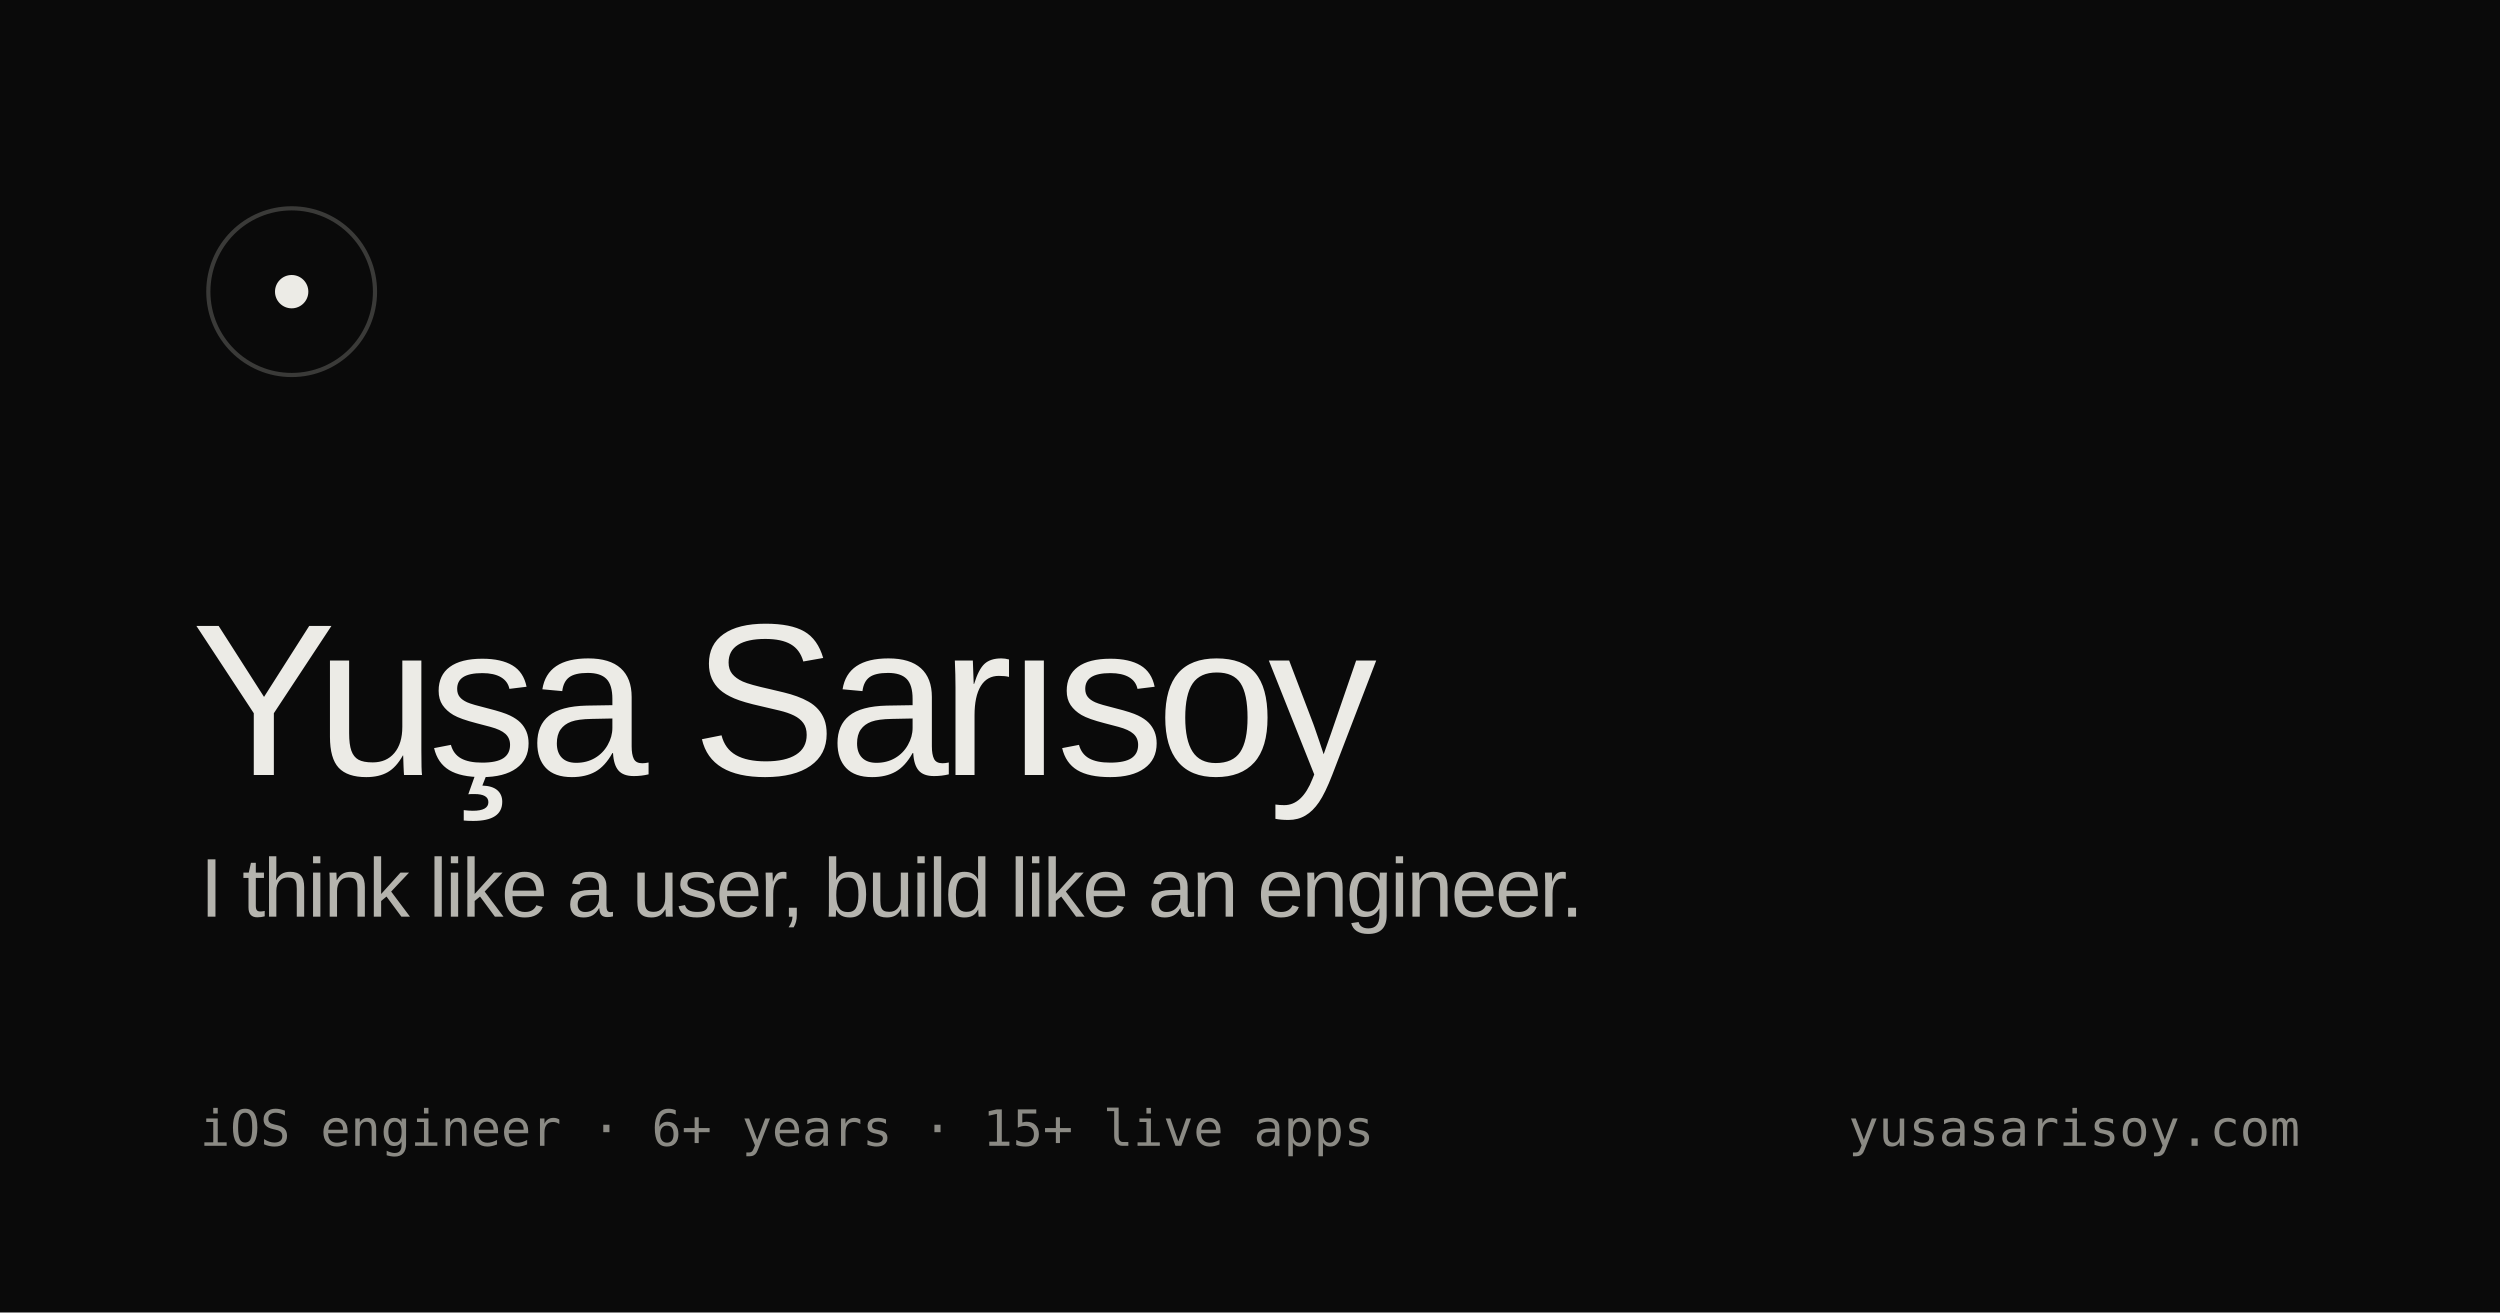
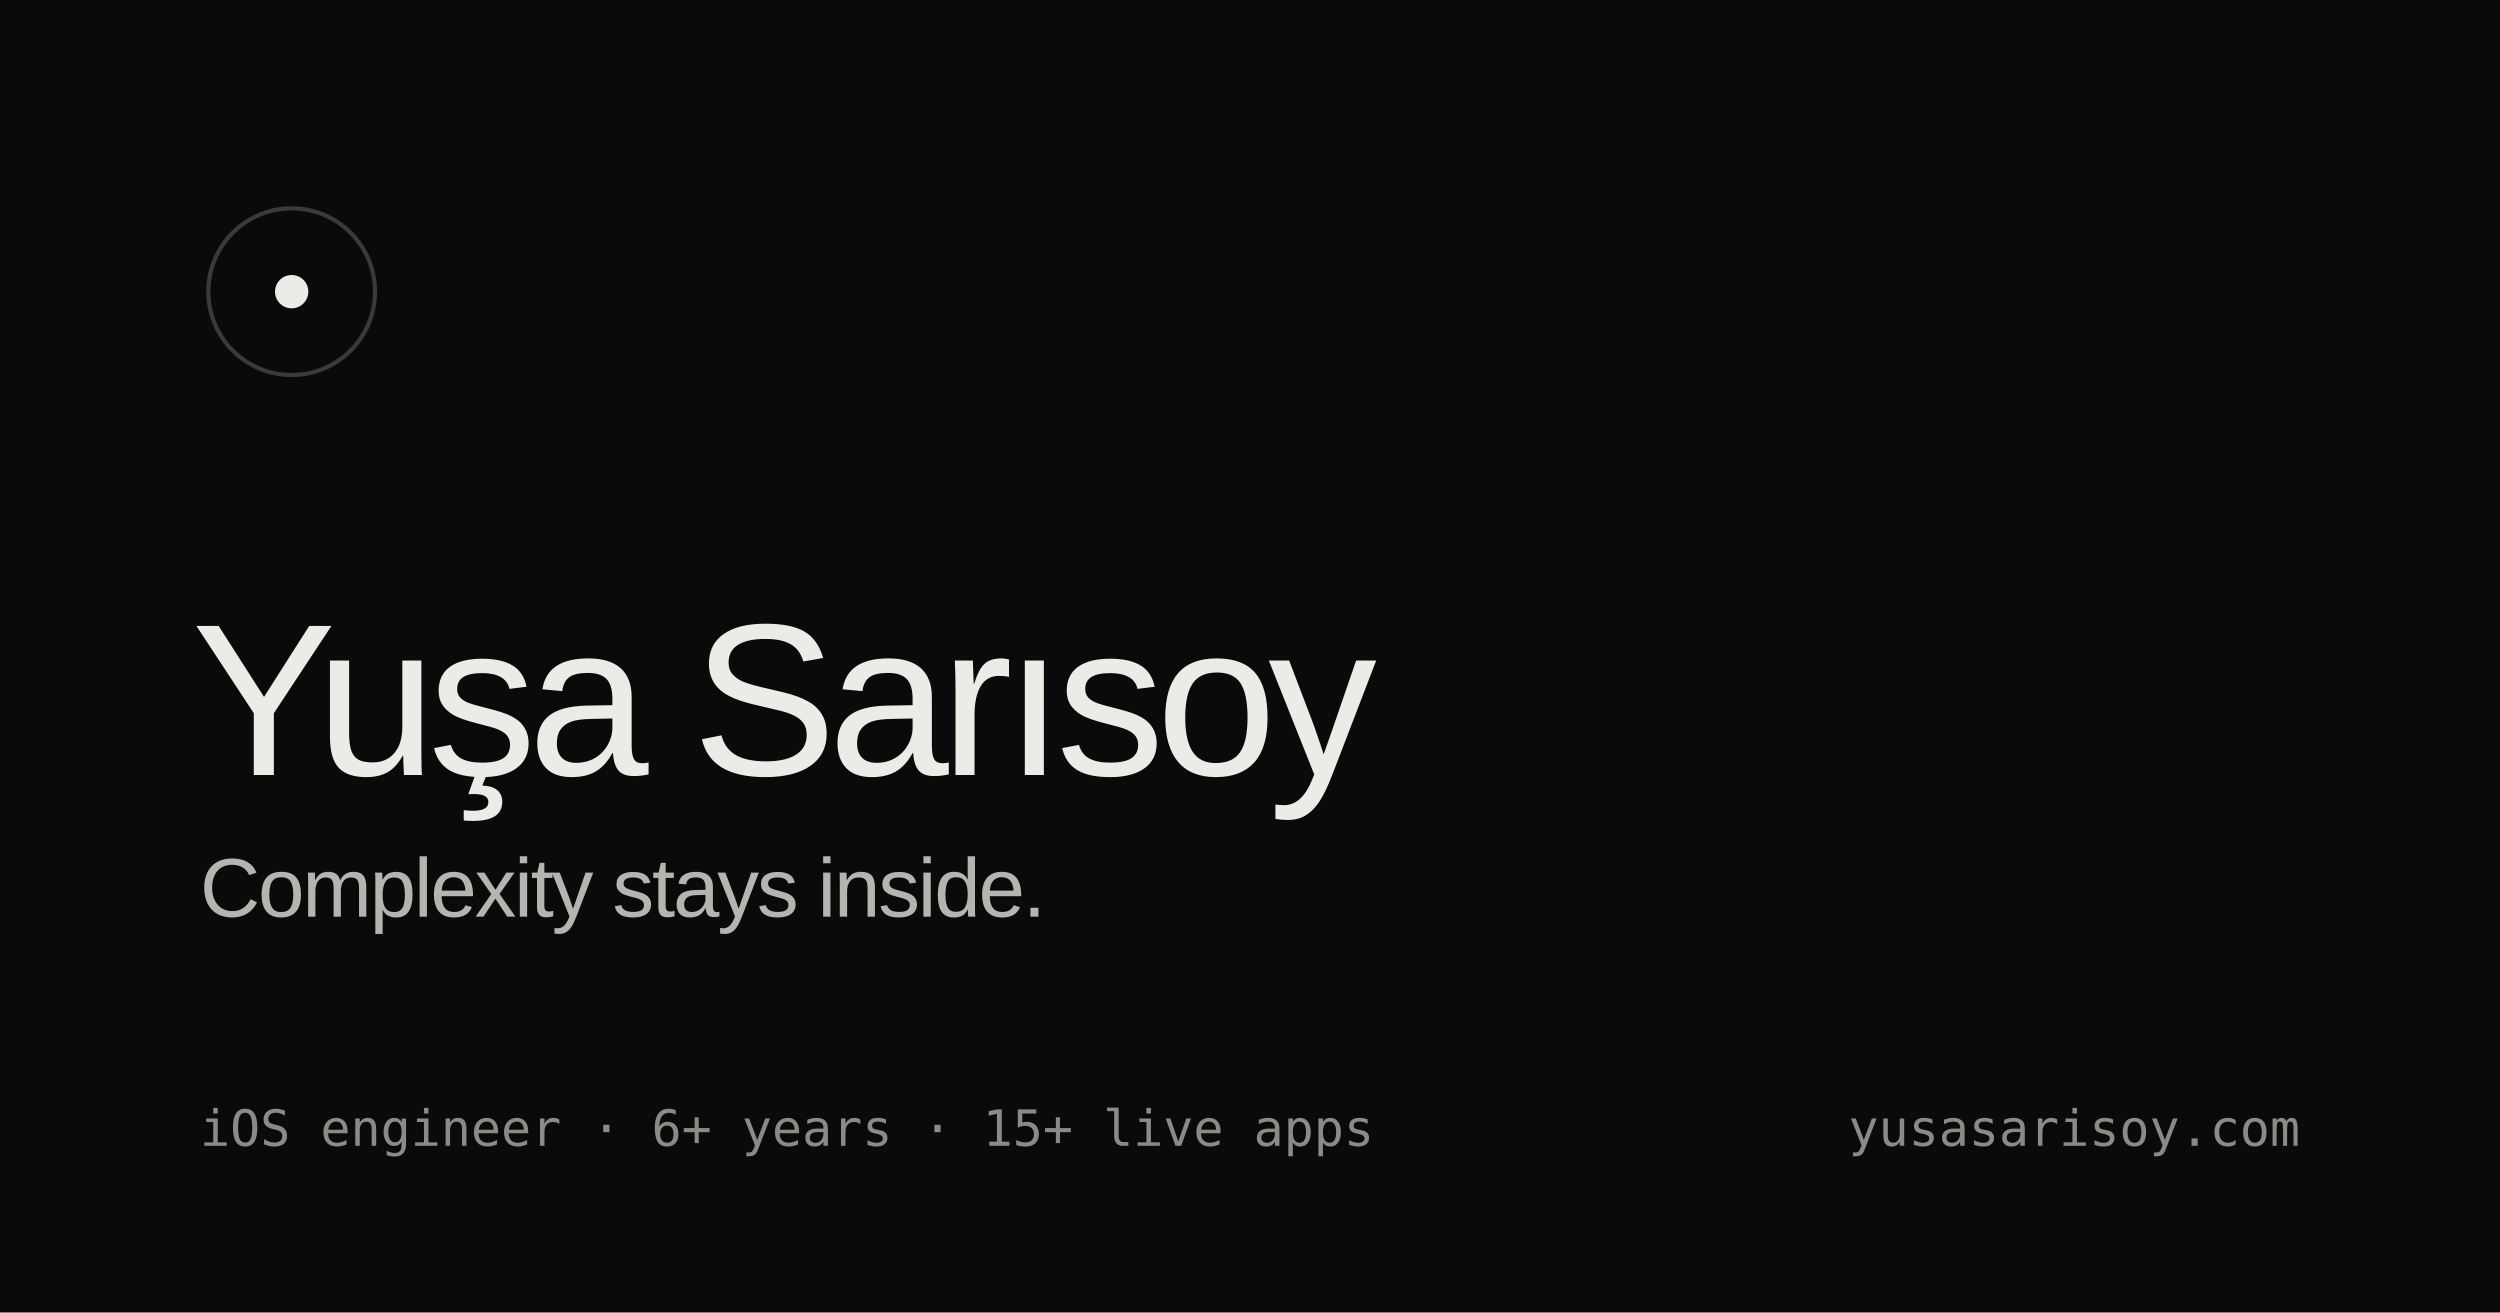
<svg xmlns="http://www.w3.org/2000/svg" width="1200" height="630" viewBox="0 0 1200 630">
  <rect width="1200" height="630" fill="#0a0a0a" />
  <g transform="translate(140 140)">
    <circle r="40" fill="none" stroke="#3a3a38" stroke-width="2" />
    <circle r="8" fill="#ecebe6" />
  </g>
  <text x="92" y="372" font-family="HelveticaNeue-Light, 'Helvetica Neue', Arial, sans-serif" font-size="104" font-weight="300" letter-spacing="-4" fill="#ecebe6">Yuşa Sarısoy</text>
-   <text x="96" y="440" font-family="HelveticaNeue, 'Helvetica Neue', Arial, sans-serif" font-size="40" font-weight="400" letter-spacing="-1" fill="#b5b4ae">I think like a user, build like an engineer.</text>
+   <text x="96" y="440" font-family="HelveticaNeue, 'Helvetica Neue', Arial, sans-serif" font-size="40" font-weight="400" letter-spacing="-1" fill="#b5b4ae">Complexity stays inside.</text>
  <text x="96" y="550" font-family="Menlo, 'SF Mono', monospace" font-size="24" fill="#8b8a84">iOS engineer · 6+ years · 15+ live apps</text>
  <text x="1104" y="550" text-anchor="end" font-family="Menlo, 'SF Mono', monospace" font-size="24" fill="#8b8a84">yusasarisoy.com</text>
</svg>
